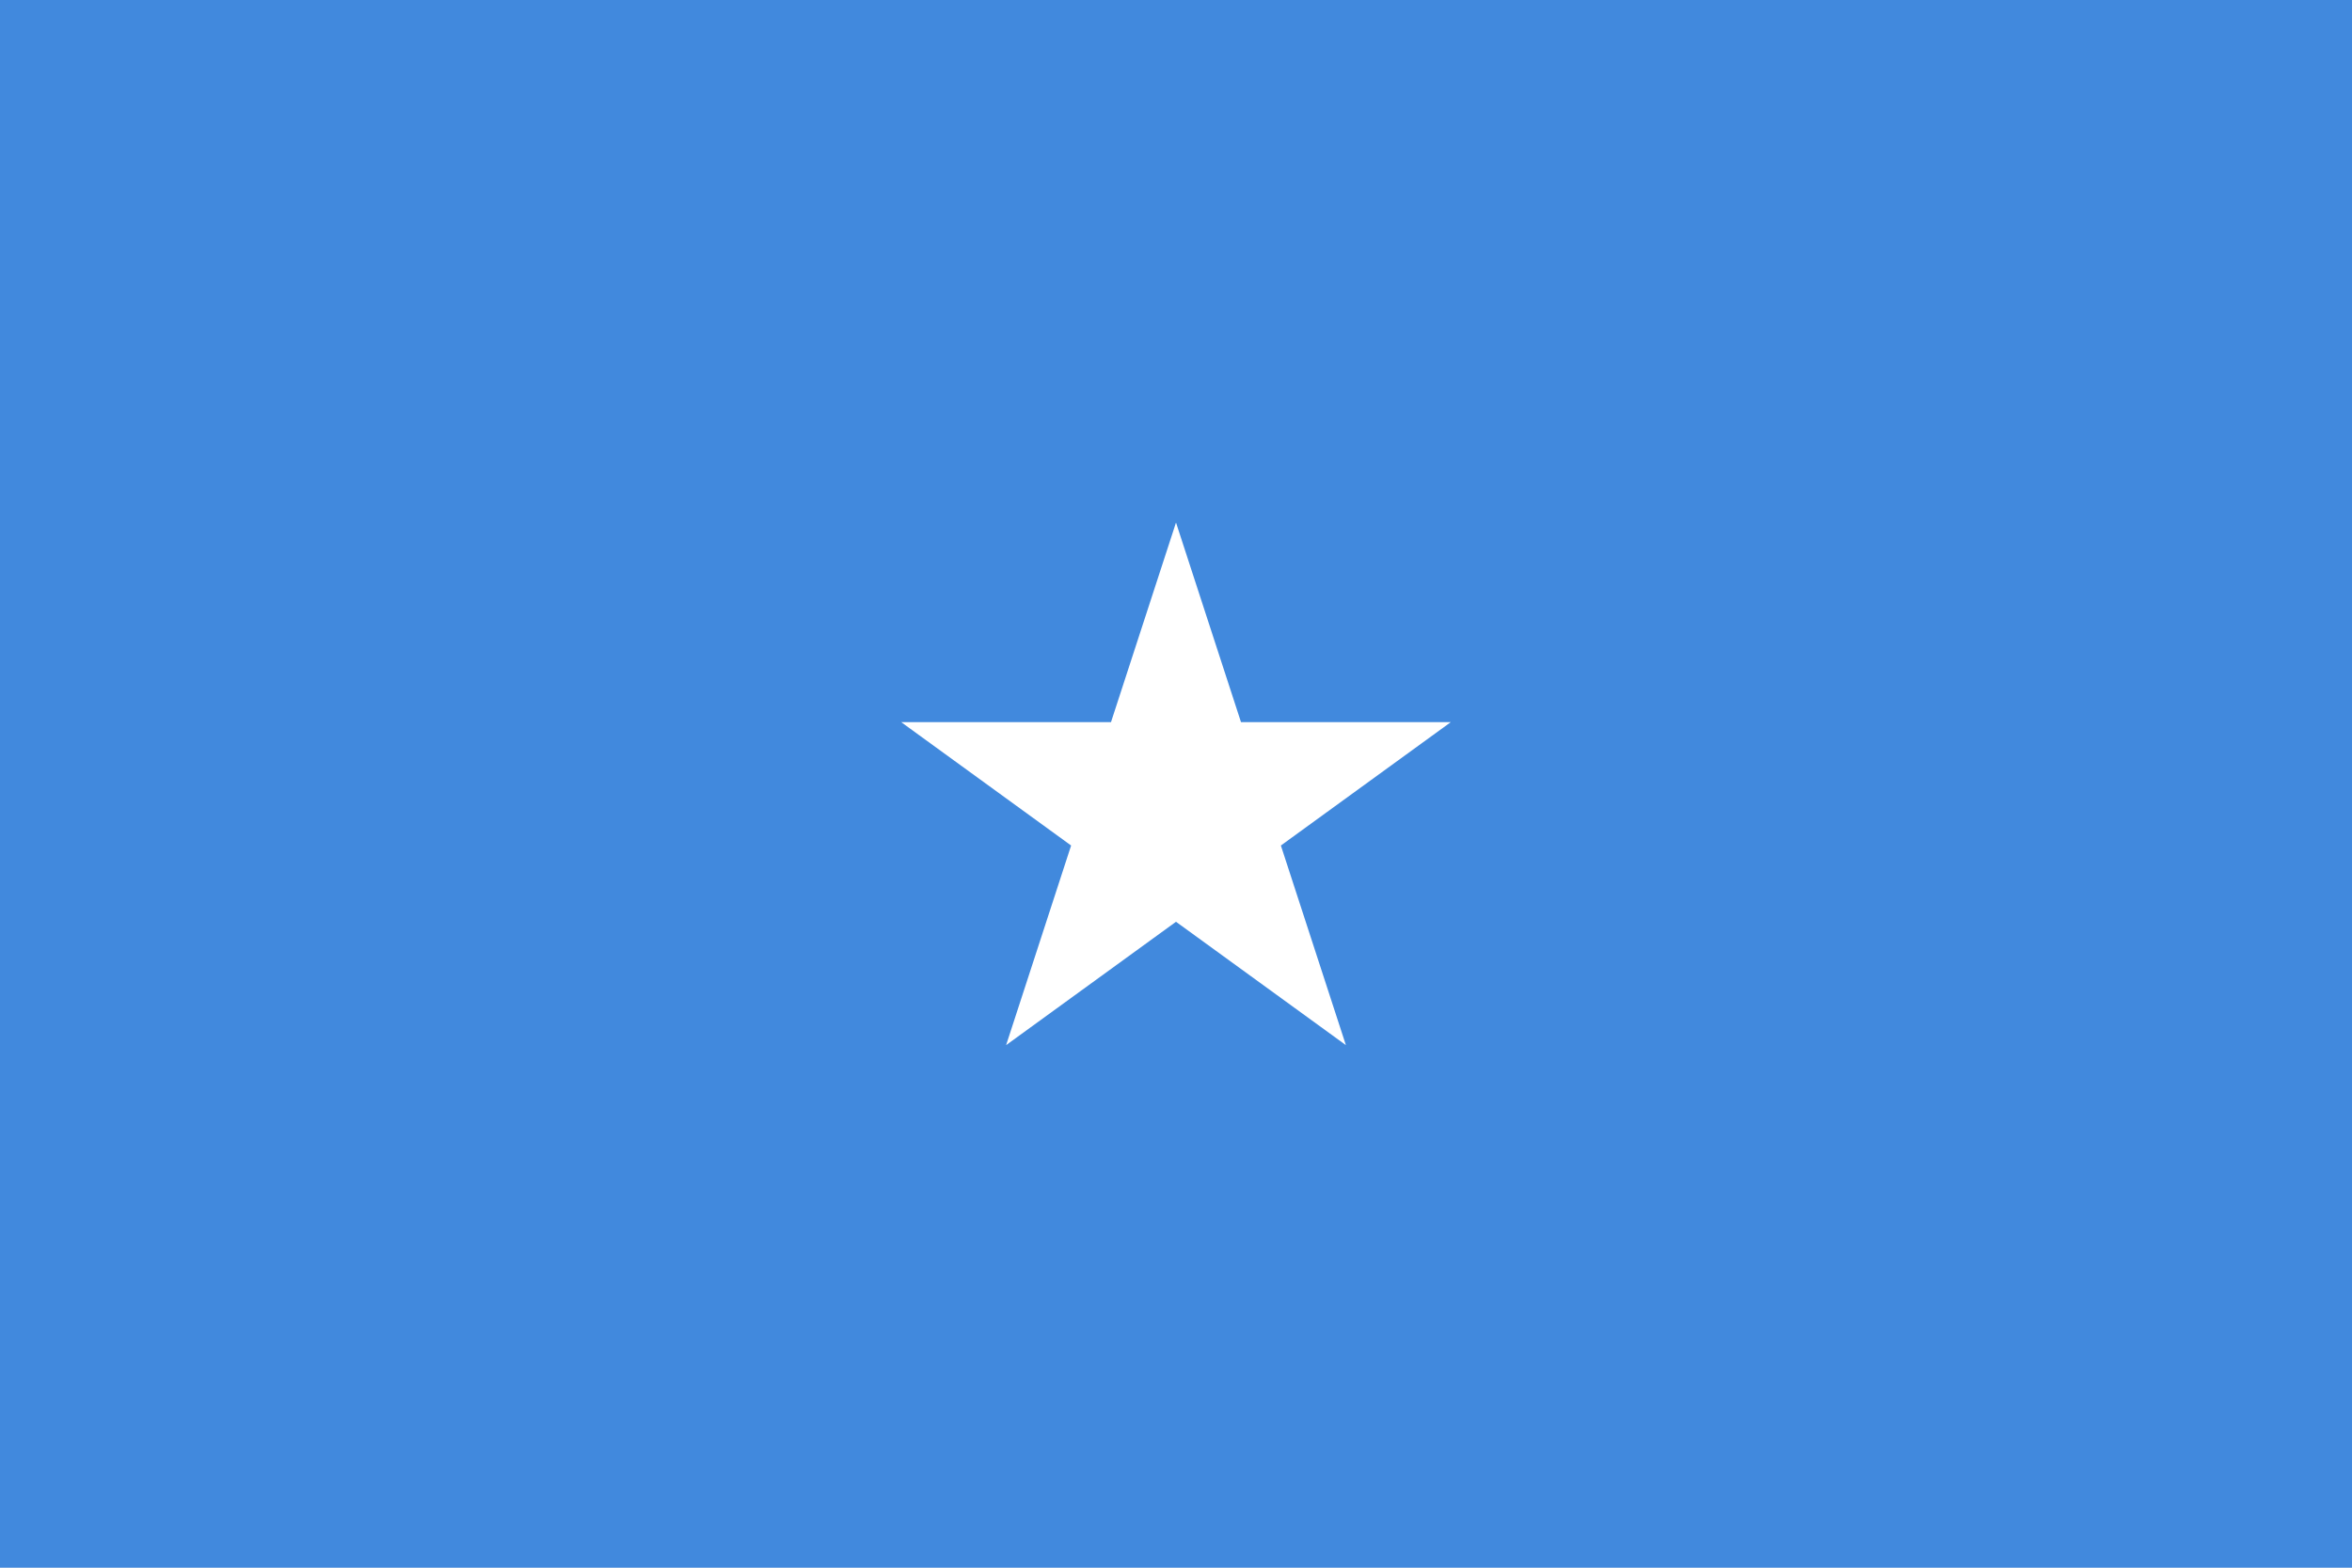
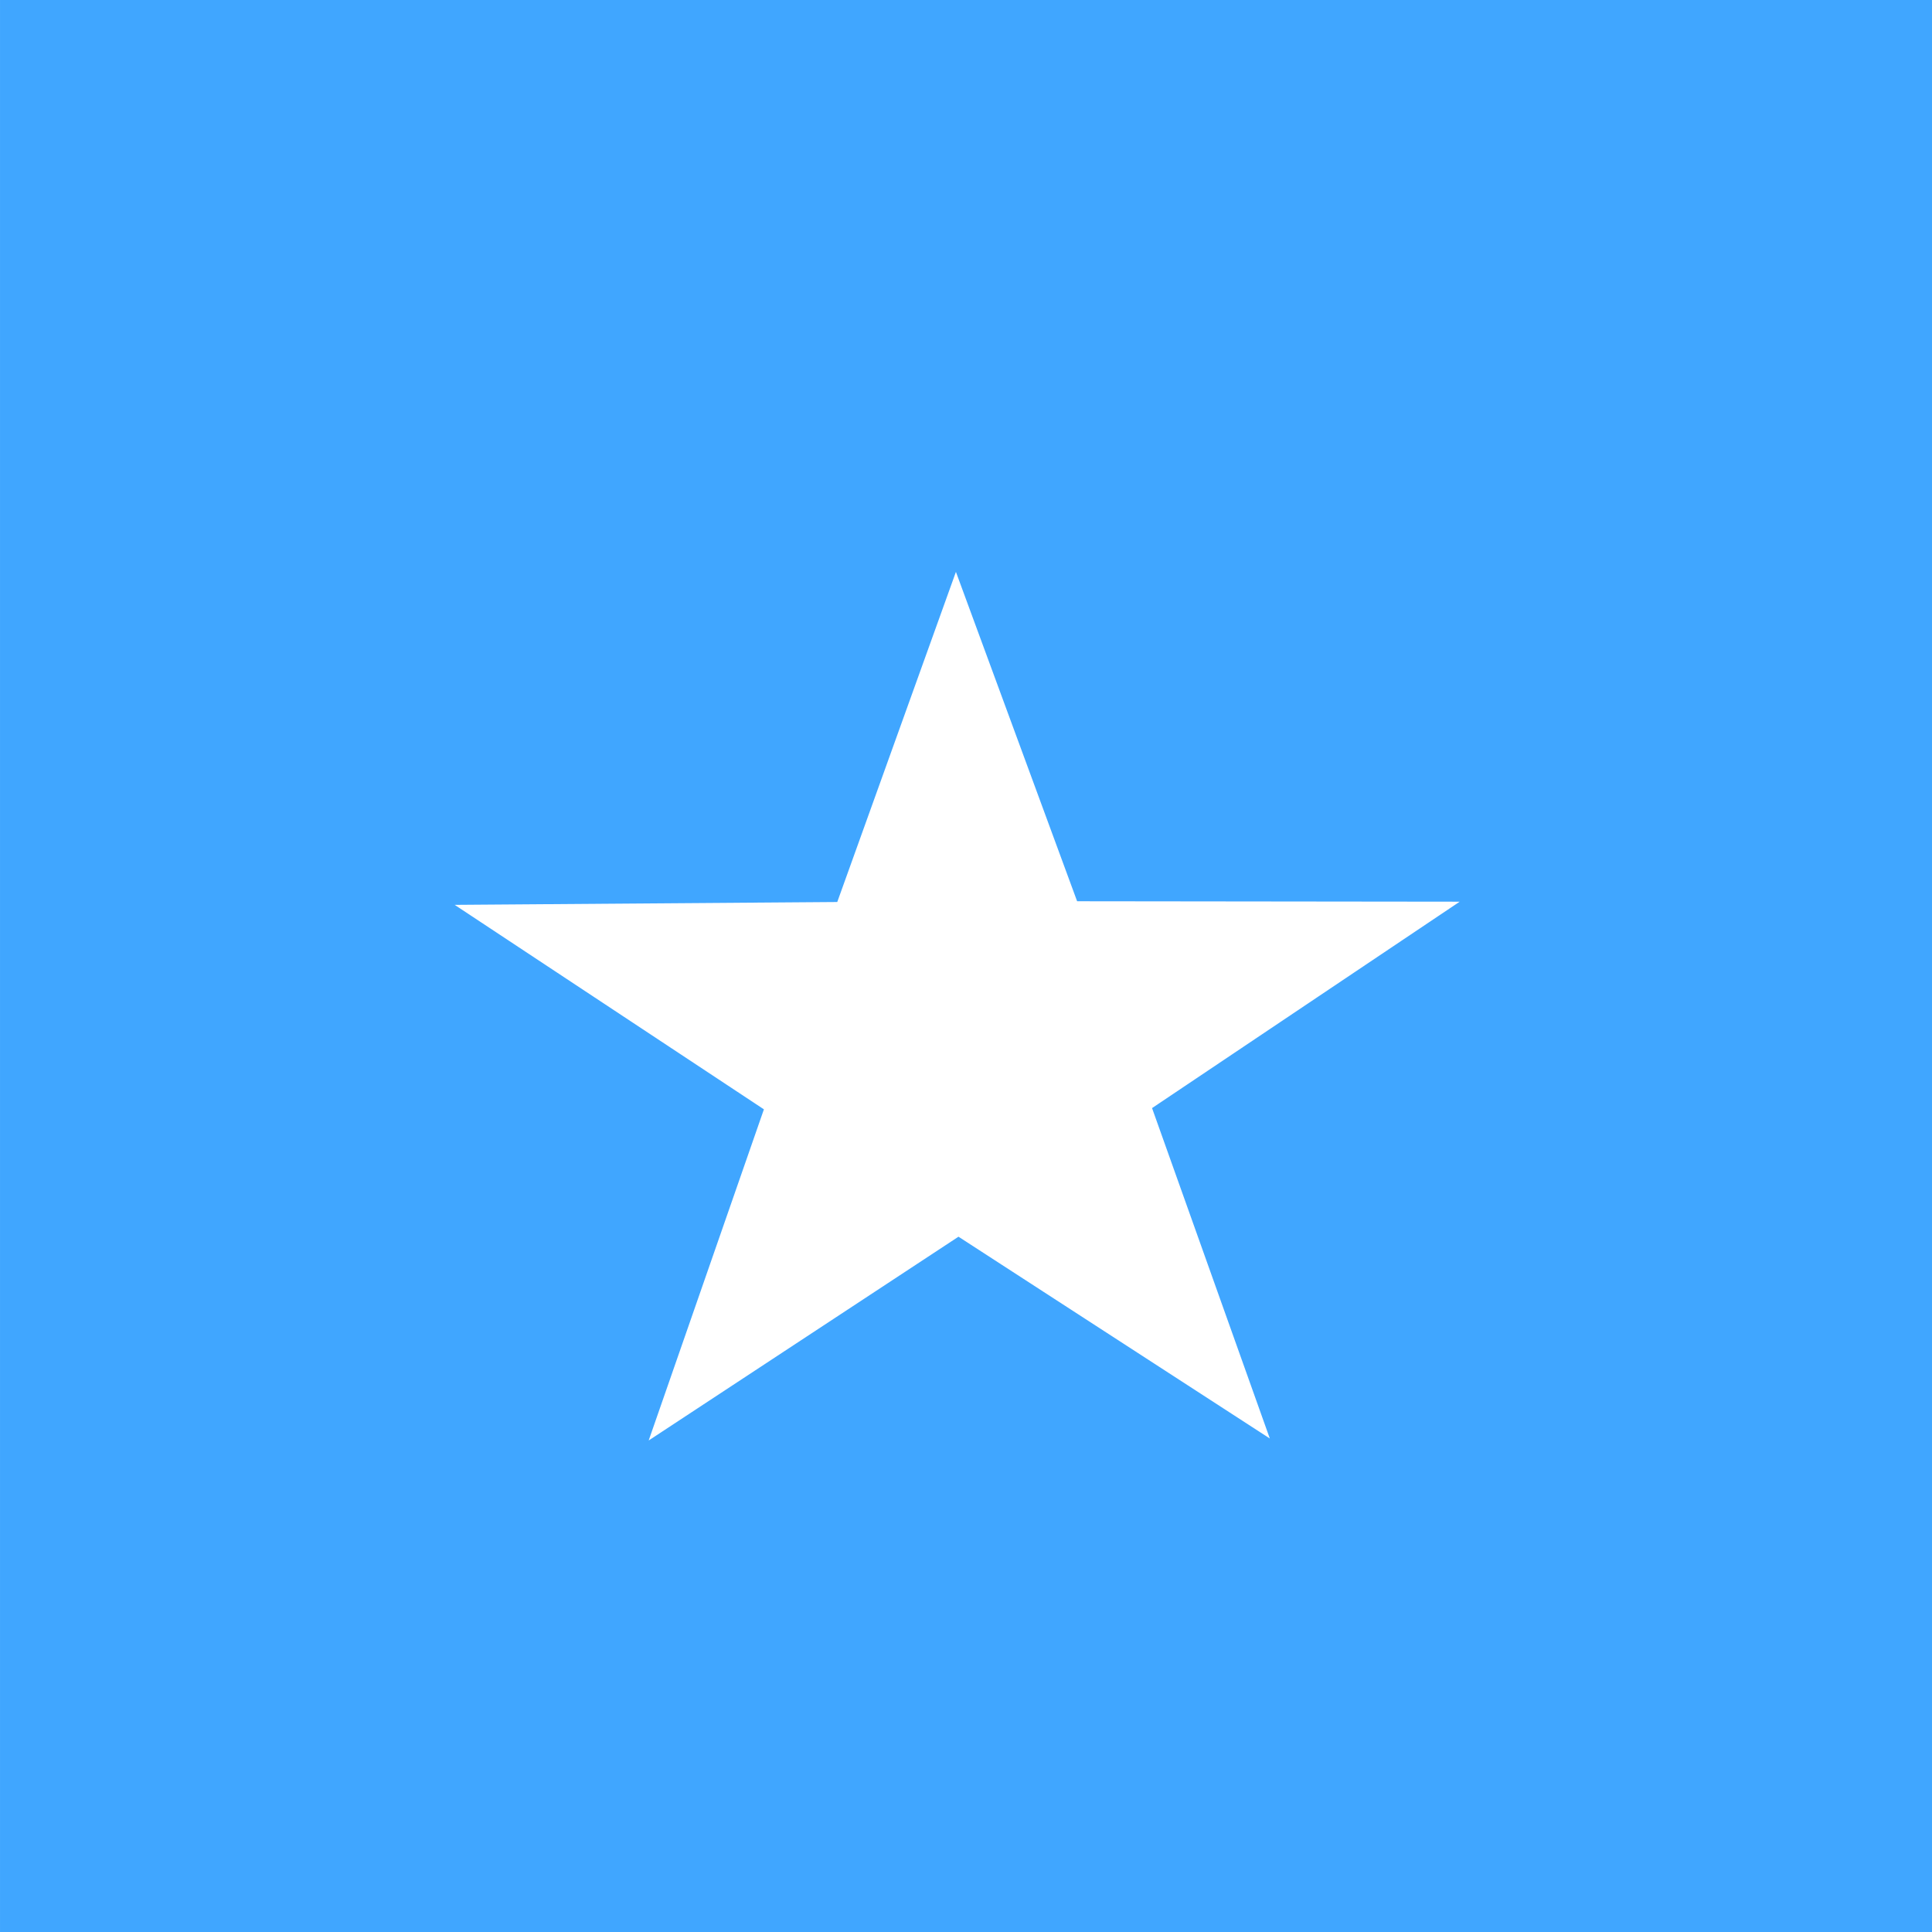
- <svg xmlns="http://www.w3.org/2000/svg" width="900" height="600">
-   <rect style="fill:#4189DD" id="background" width="900" height="600" />
-   <polygon id="star" transform="translate(450,310.5573) scale(110.5573)" fill="#FFFFFF" points="0,-1     0.225,-0.309    0.951,-0.309    0.363,0.118    0.588,0.809    0,0.382    -0.588,0.809    -0.363,0.118    -0.951,-0.309    -0.225,-0.309" />
+ <svg xmlns="http://www.w3.org/2000/svg" id="svg378" height="512" width="512" version="1" y="0" x="0">
+   <defs id="defs380">
+     <clipPath id="clipPath4480" clipPathUnits="userSpaceOnUse">
+       <rect id="rect4482" fill-opacity="0.67" height="708.66" width="708.66" y="-0" x="177.17" />
+     </clipPath>
+   </defs>
+   <g id="flag" clip-path="url(#clipPath4480)" fill-rule="evenodd" transform="matrix(.72249 0 0 .72249 -128 .0000024116)">
+     <rect id="rect149" height="708.66" width="1063" y="0" x="0" stroke-width="1pt" fill="#40a6ff" />
+     <path id="path205" d="m266.19 534.45-10.408-7.432-10.357 7.505 3.852-12.196-10.338-7.531 12.79-0.105 3.967-12.159 4.052 12.131 12.79 0.016-10.285 7.602 3.937 12.169z" transform="matrix(10.972 0 0 9.9591 -2277.7 -4795)" stroke-width=".113" fill="#fff" />
+   </g>
</svg>
